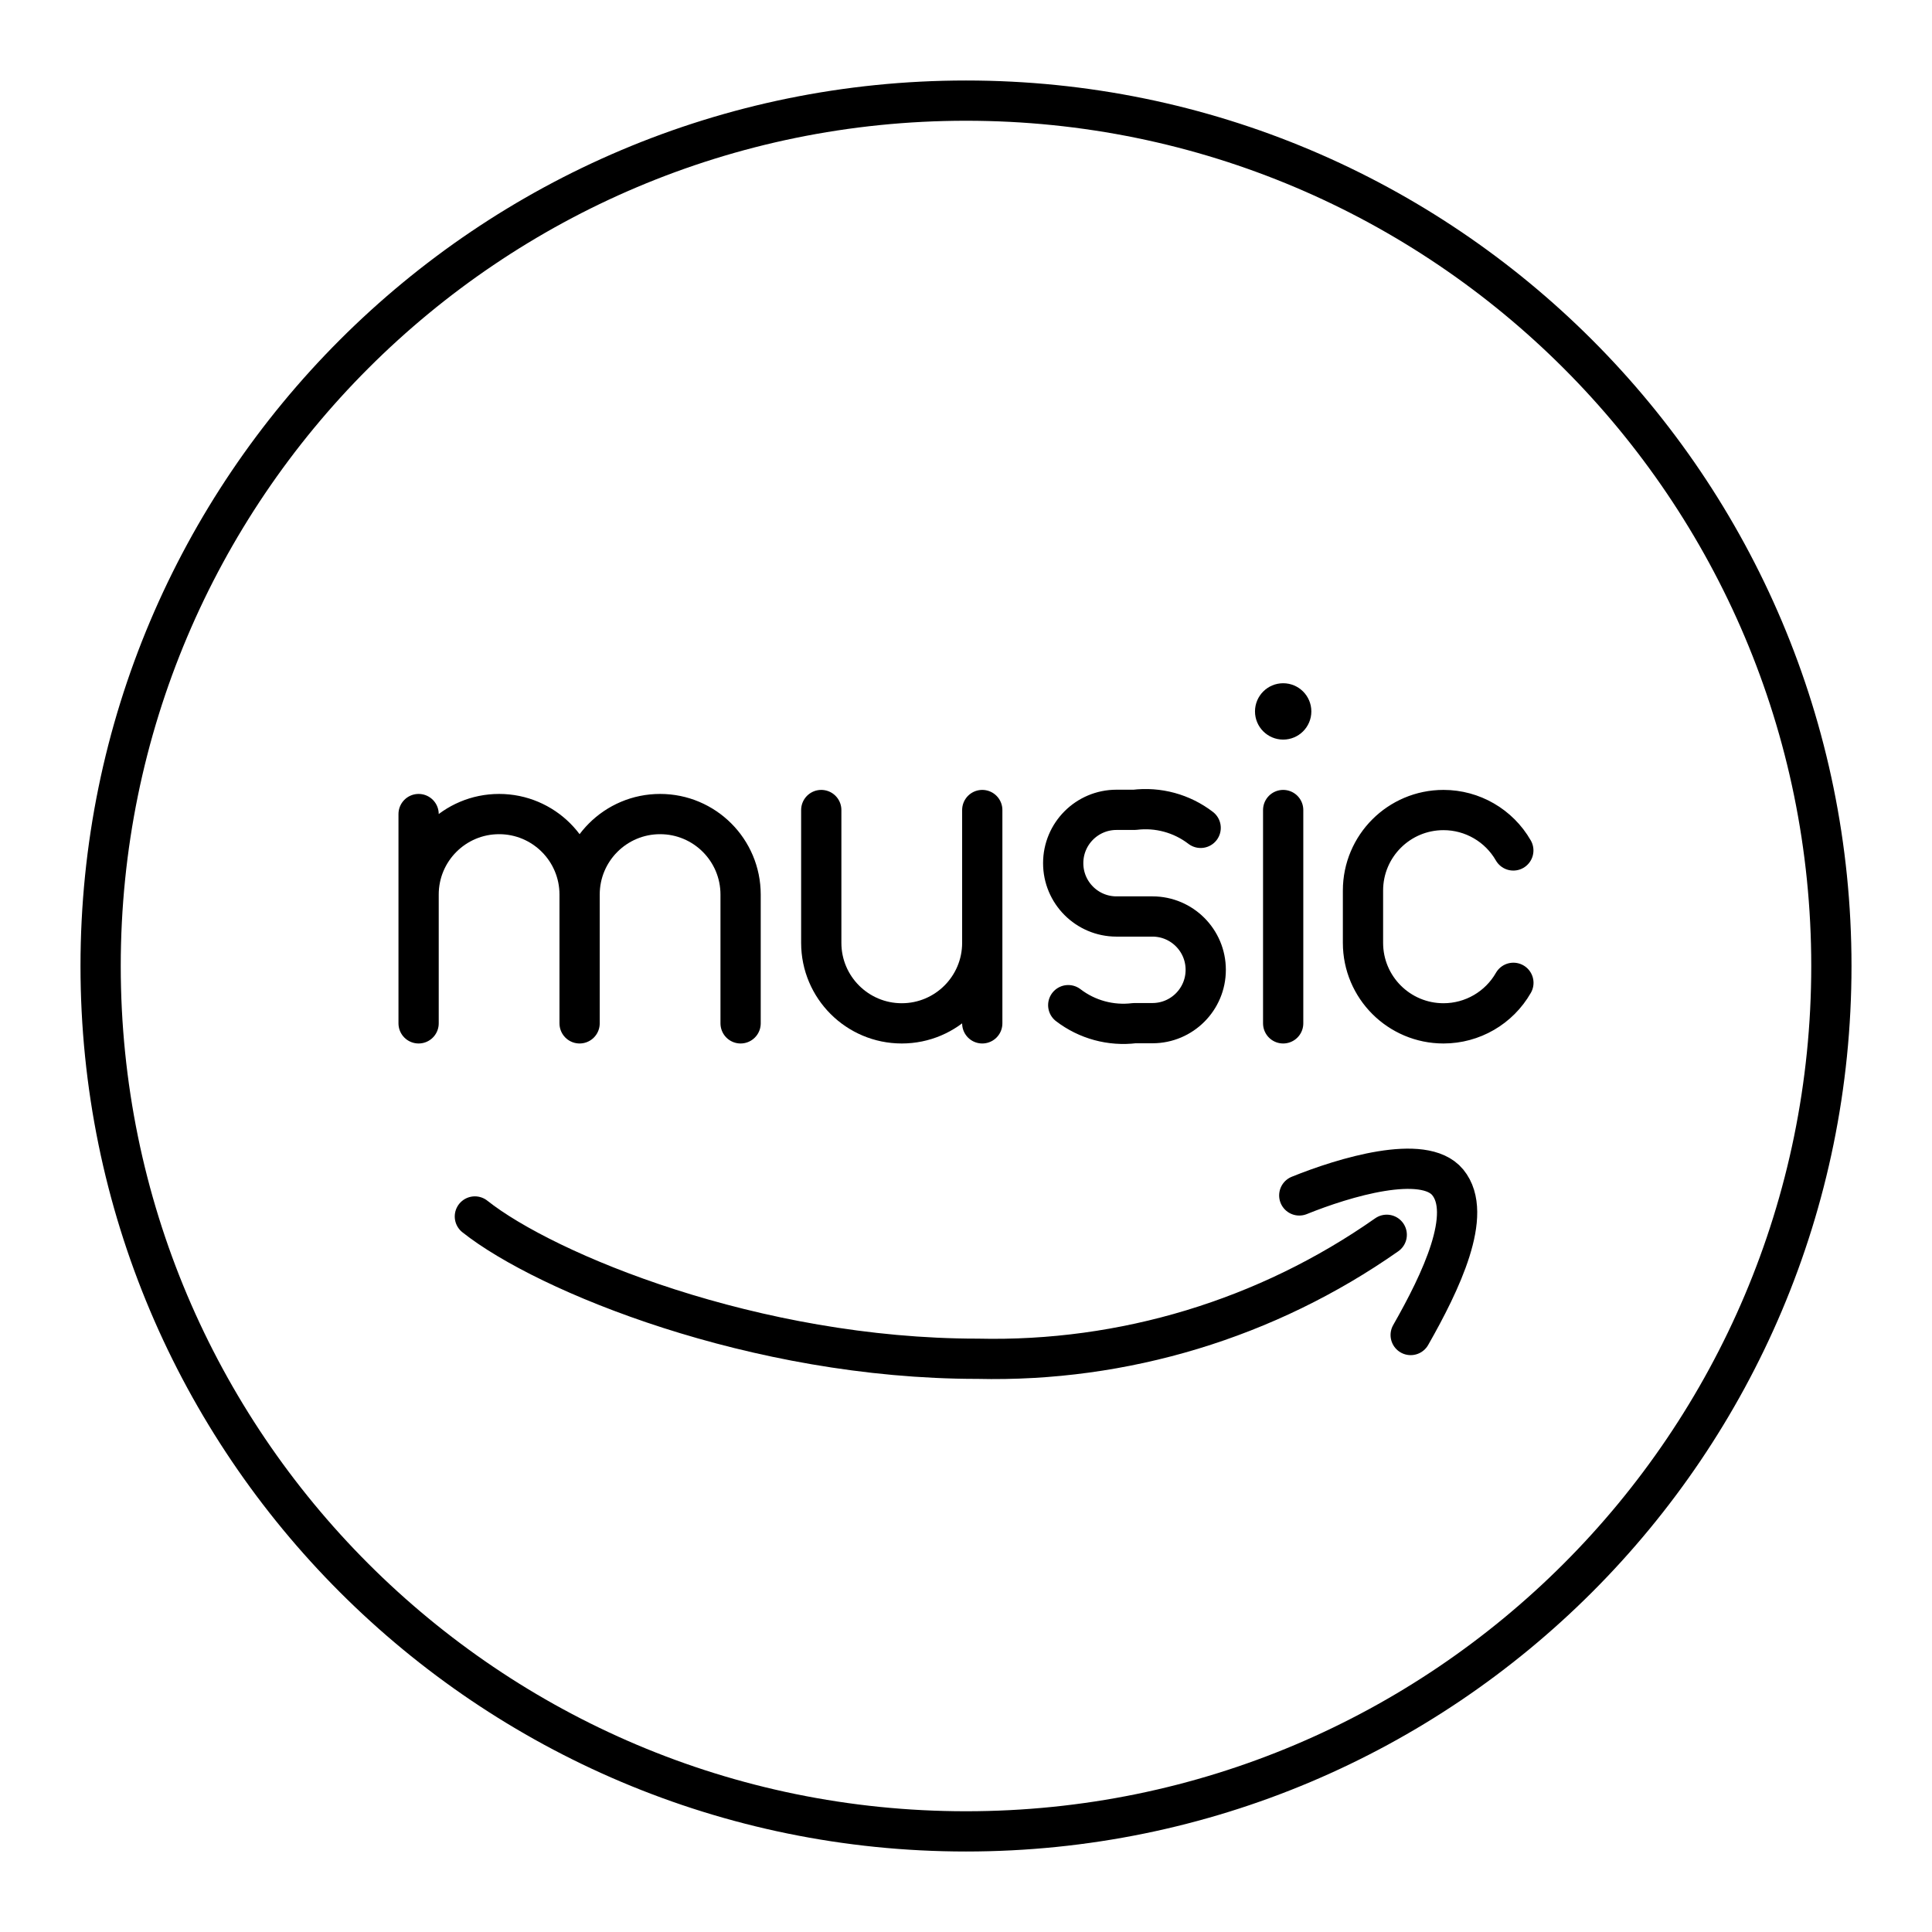
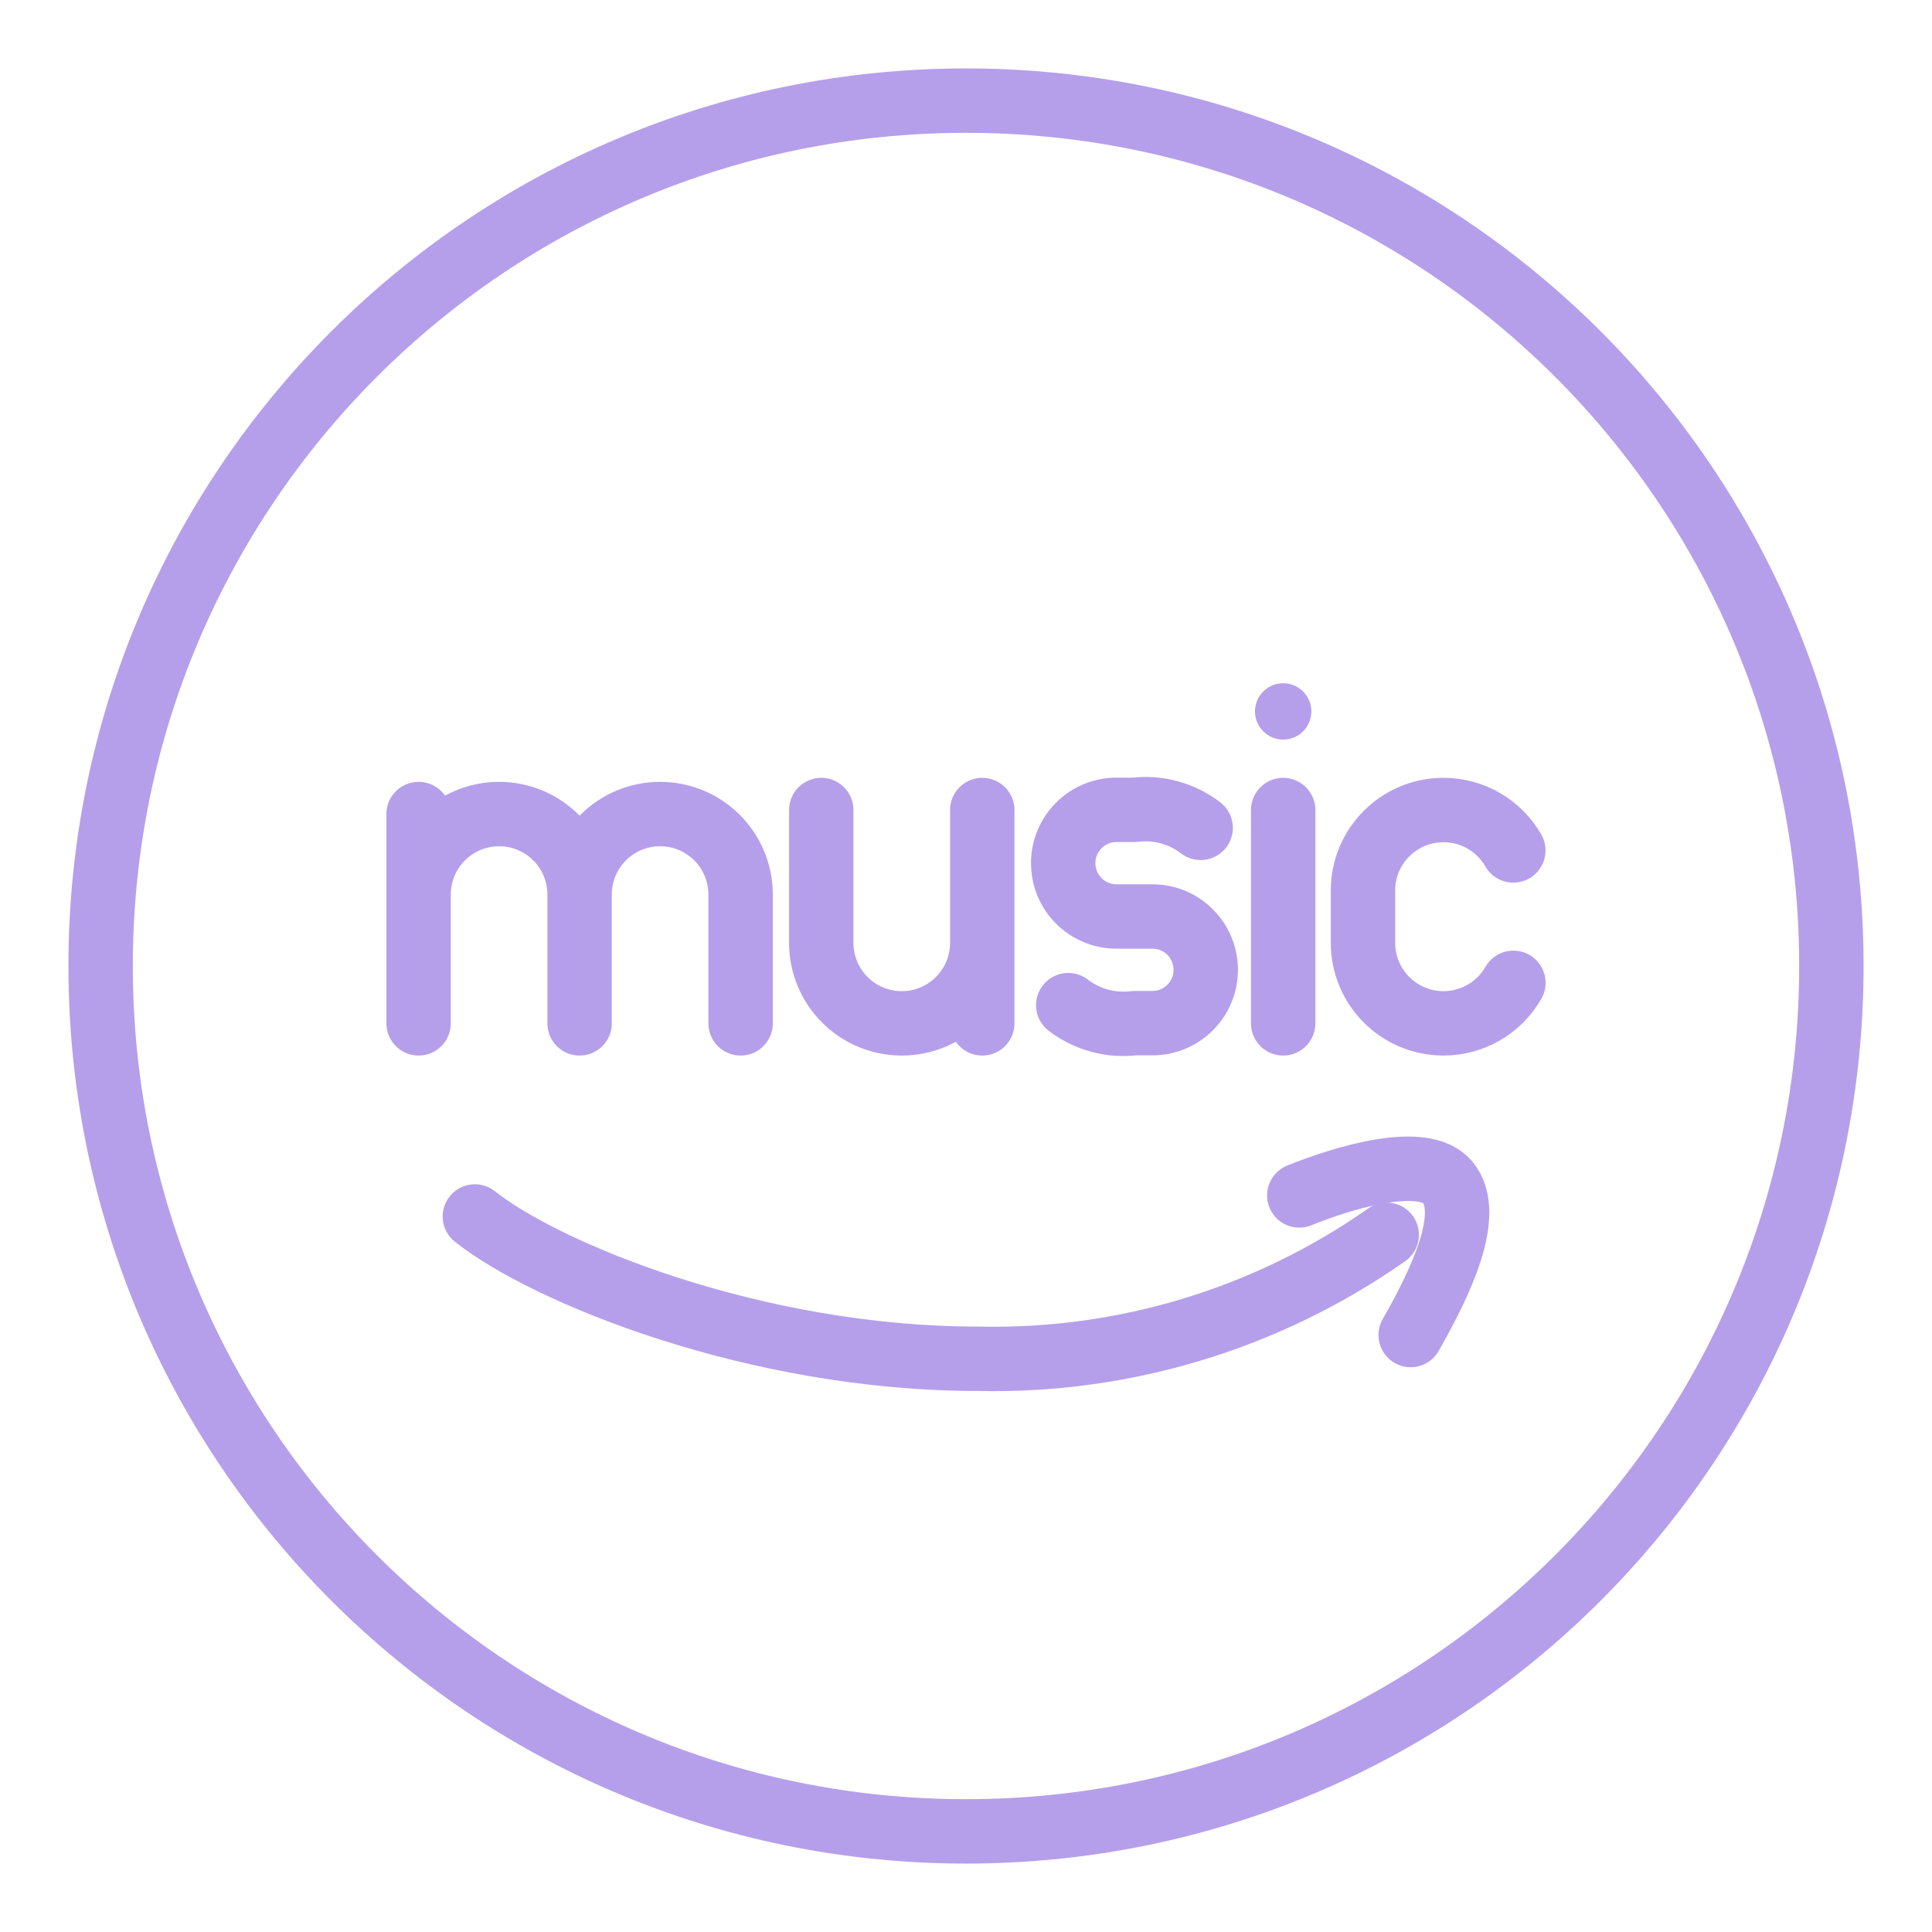
- <svg xmlns="http://www.w3.org/2000/svg" width="48" height="48" viewBox="0 0 48 48">
-   <circle cx="24" cy="24" r="21.5" fill="none" stroke="currentColor" stroke-linecap="round" stroke-linejoin="round" stroke-width="1" />
-   <path fill="none" stroke="currentColor" stroke-linecap="round" stroke-linejoin="round" d="M32.28 29.7c1.113-.45 3.092-1.048 3.688-.326c.644.781-.17 2.477-.92 3.794" stroke-width="1" />
-   <path fill="none" stroke="currentColor" stroke-linecap="round" stroke-linejoin="round" d="M11.798 30.223c1.759 1.397 6.954 3.535 12.488 3.535a17 17 0 0 0 10.167-3.08M20.404 20.125v3.3a2 2 0 0 0 2 2h0a2 2 0 0 0 2-2v-3.3m0 3.3v2m-14.004-3.2a2 2 0 0 1 2-2h0a2 2 0 0 1 2 2v3.2m-4-5.2v5.2m4-3.2a2 2 0 0 1 2-2h0a2 2 0 0 1 2 2v3.2" stroke-width="1" />
-   <circle cx="31.88" cy="17.675" r=".7" fill="currentColor" />
-   <path fill="none" stroke="currentColor" stroke-linecap="round" stroke-linejoin="round" d="M31.88 20.125v5.3m-5.34-.452a2.25 2.25 0 0 0 1.646.447h.448a1.324 1.324 0 0 0 1.322-1.325h0a1.324 1.324 0 0 0-1.322-1.325h-.897a1.324 1.324 0 0 1-1.322-1.325h0a1.324 1.324 0 0 1 1.322-1.325h.449a2.25 2.25 0 0 1 1.644.448m7.77 3.85a2 2 0 0 1-1.737 1.007h0a2 2 0 0 1-2-2v-1.3a2 2 0 0 1 2-2h0a2 2 0 0 1 1.735 1.004" stroke-width="1" />
+ <svg xmlns="http://www.w3.org/2000/svg" width="640px" height="640px" viewBox="0 0 48 48">
+   <circle cx="24" cy="24" r="21.5" fill="none" stroke="#B59FEA" stroke-linecap="round" stroke-linejoin="round" stroke-width="1.6" />
+   <path fill="none" stroke="#B59FEA" stroke-linecap="round" stroke-linejoin="round" d="M32.28 29.7c1.113-.45 3.092-1.048 3.688-.326c.644.781-.17 2.477-.92 3.794" stroke-width="1.6" />
+   <path fill="none" stroke="#B59FEA" stroke-linecap="round" stroke-linejoin="round" d="M11.798 30.223c1.759 1.397 6.954 3.535 12.488 3.535a17 17 0 0 0 10.167-3.08M20.404 20.125v3.3a2 2 0 0 0 2 2h0a2 2 0 0 0 2-2v-3.3m0 3.3v2m-14.004-3.2a2 2 0 0 1 2-2h0a2 2 0 0 1 2 2v3.2m-4-5.2v5.2m4-3.2a2 2 0 0 1 2-2h0a2 2 0 0 1 2 2v3.2" stroke-width="1.6" />
+   <circle cx="31.88" cy="17.675" r=".7" fill="#B59FEA" />
+   <path fill="none" stroke="#B59FEA" stroke-linecap="round" stroke-linejoin="round" d="M31.88 20.125v5.3m-5.34-.452a2.25 2.25 0 0 0 1.646.447h.448a1.324 1.324 0 0 0 1.322-1.325h0a1.324 1.324 0 0 0-1.322-1.325h-.897a1.324 1.324 0 0 1-1.322-1.325h0a1.324 1.324 0 0 1 1.322-1.325h.449a2.25 2.25 0 0 1 1.644.448m7.77 3.85a2 2 0 0 1-1.737 1.007h0a2 2 0 0 1-2-2v-1.3a2 2 0 0 1 2-2h0a2 2 0 0 1 1.735 1.004" stroke-width="1.6" />
</svg>
